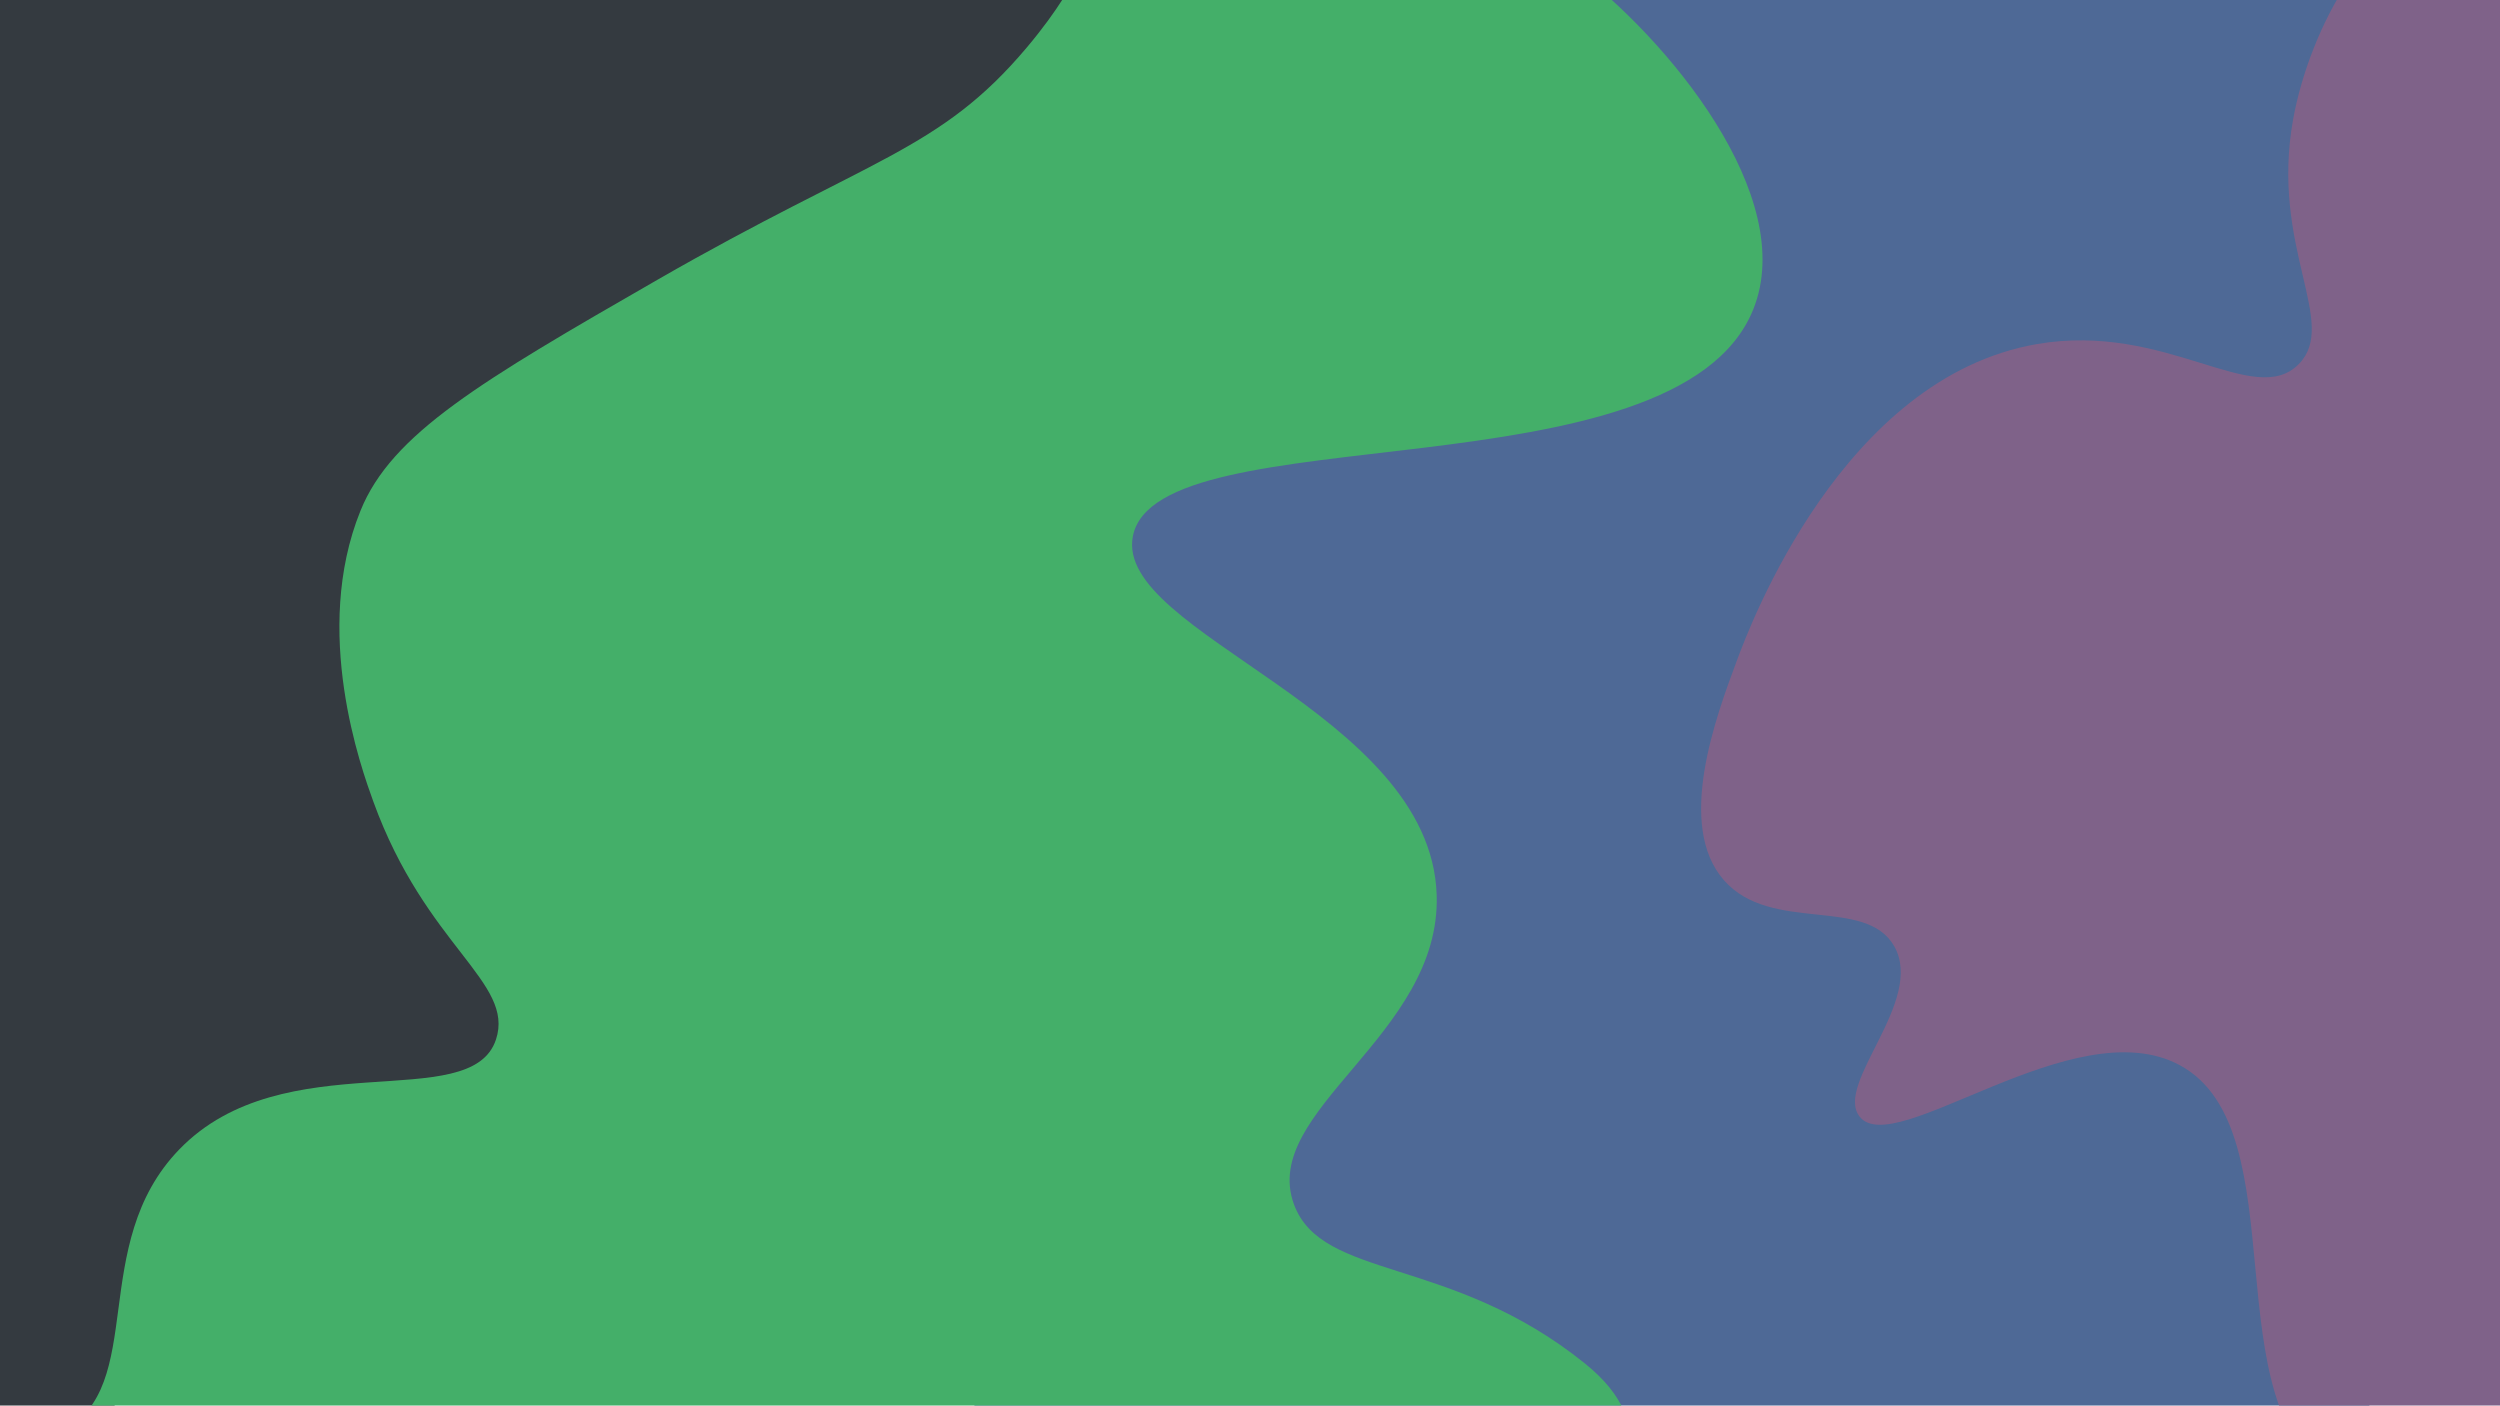
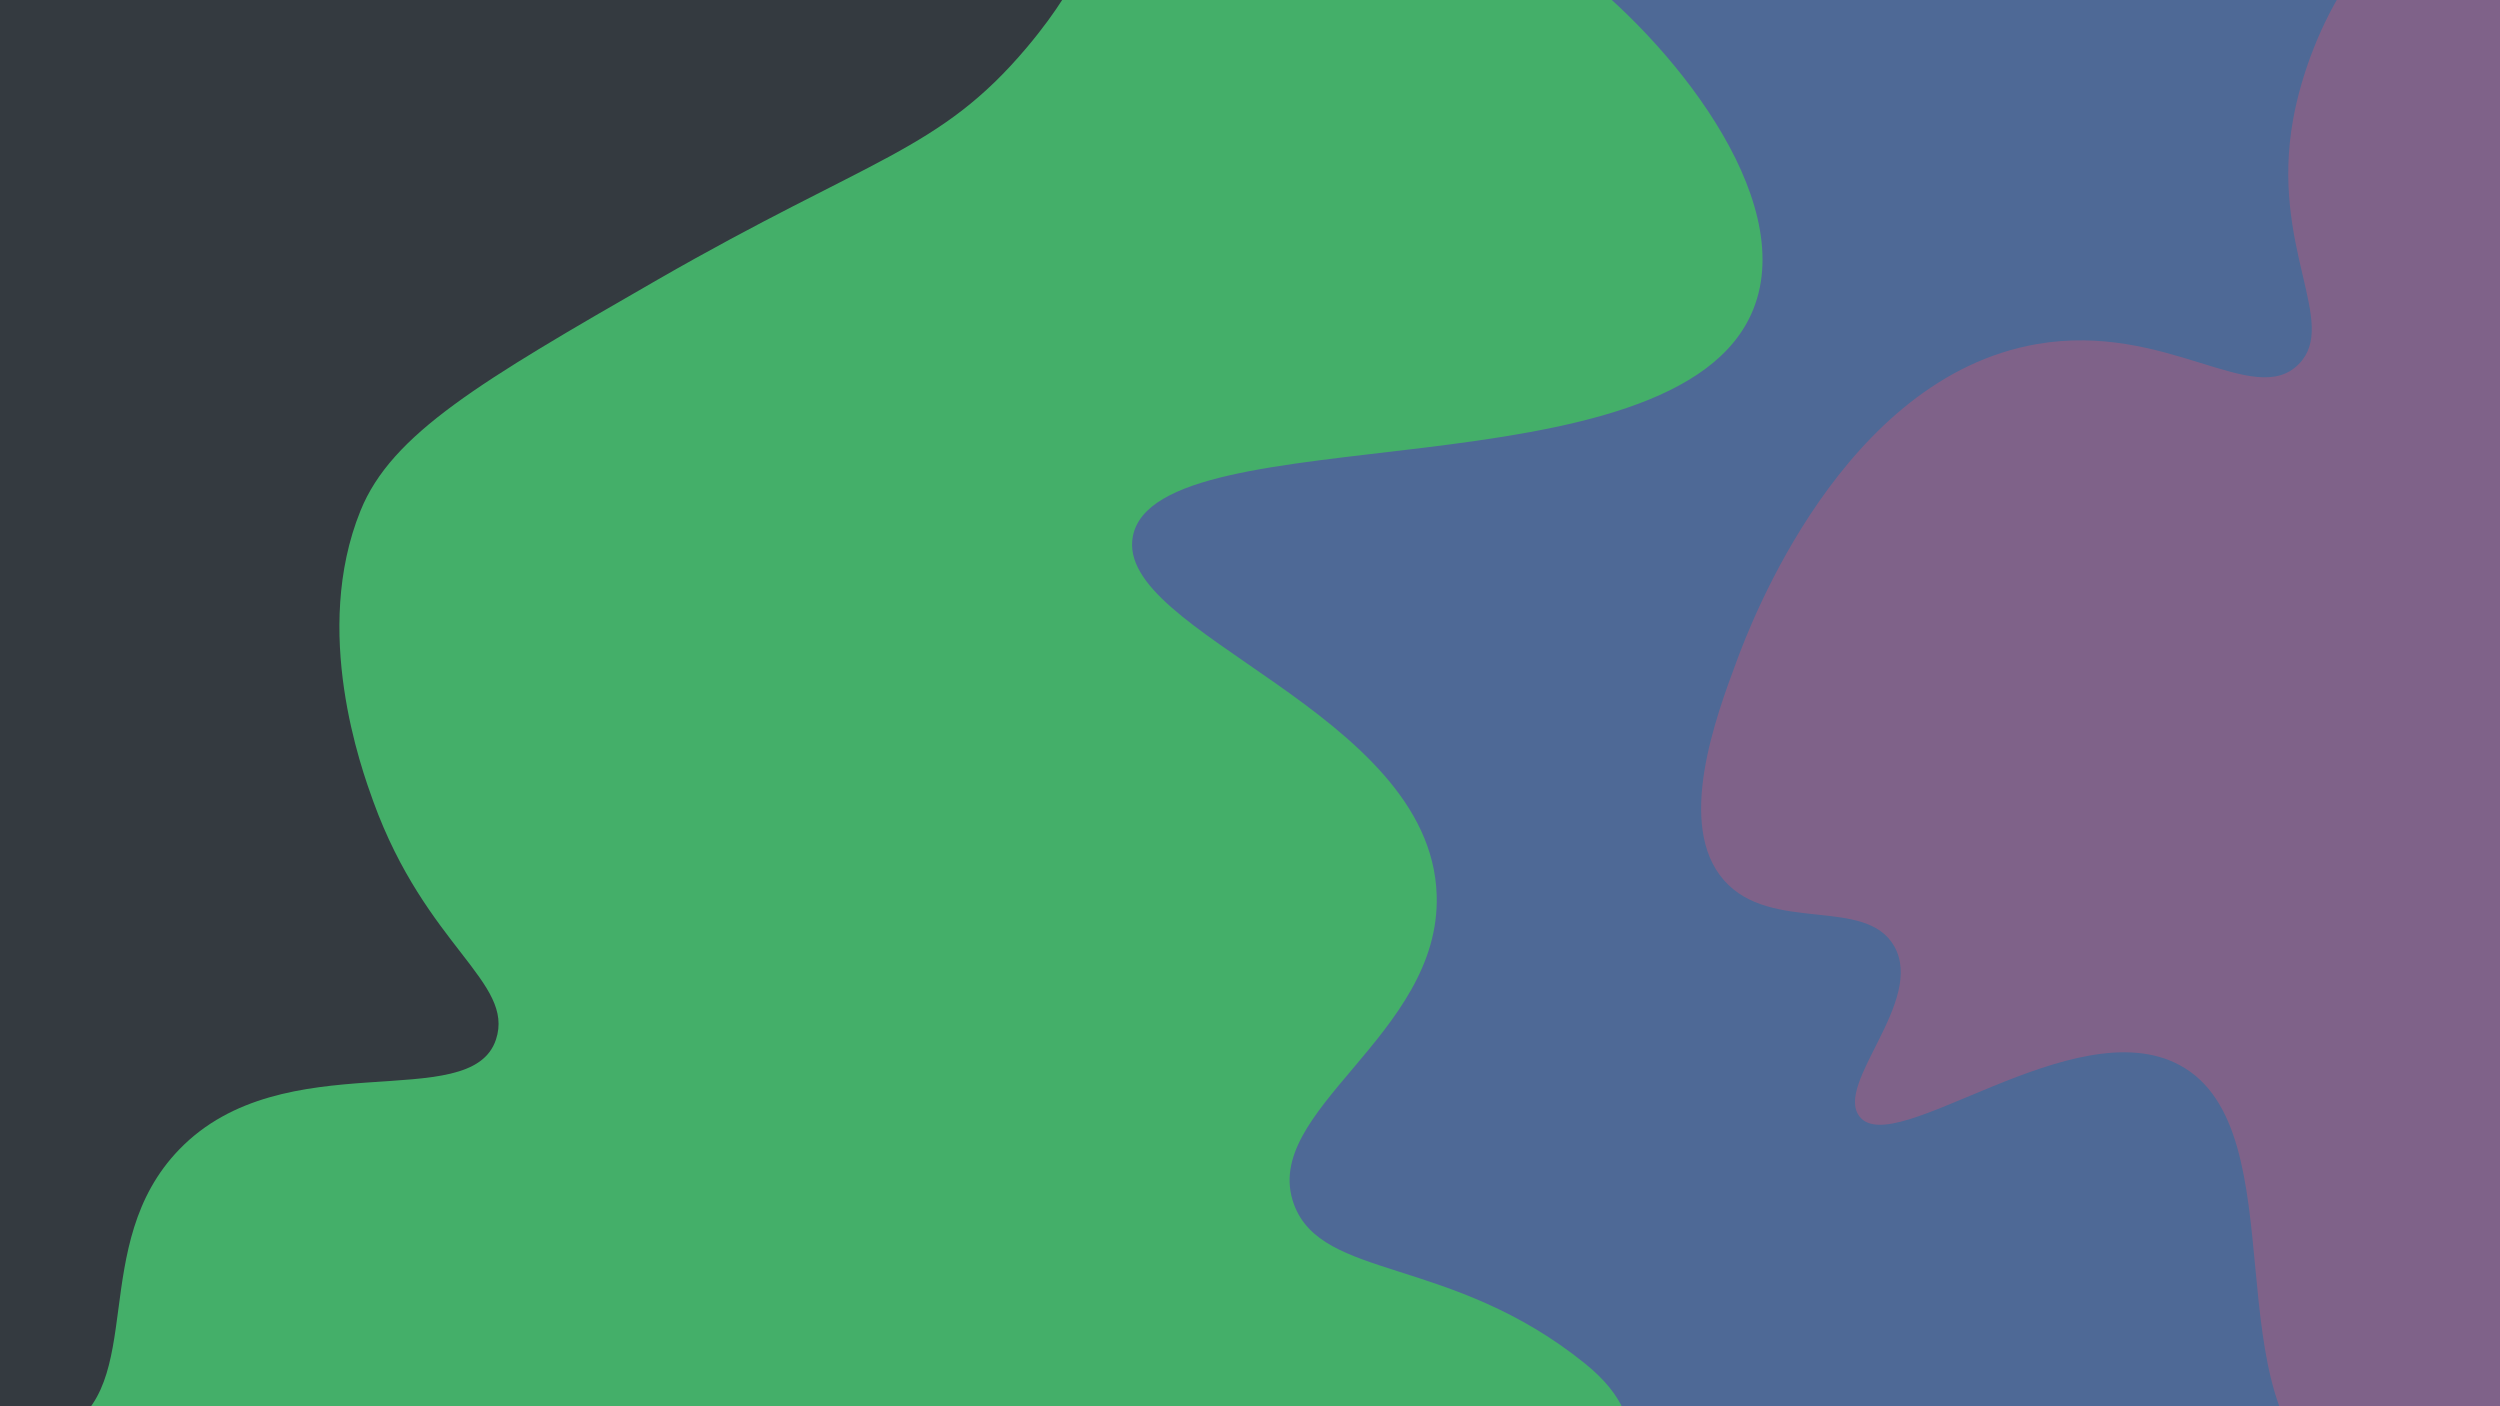
- <svg xmlns="http://www.w3.org/2000/svg" id="Layer_1" data-name="Layer 1" viewBox="0 0 1366 768" preserveAspectRatio="xMidYMid slice">
-   <defs>
-     <style>.cls-1{fill:none;}.cls-2{clip-path:url(#clip-path);}.cls-3{fill:#4e6996;}.cls-4{fill:#343a40;}.cls-5{fill:#7f6289;}.cls-6{fill:#44af69;}</style>
-     <clipPath id="clip-path">
-       <rect class="cls-1" width="1366" height="768" />
-     </clipPath>
-   </defs>
-   <g class="cls-2">
-     <polygon class="cls-3" points="532 809 540.74 -40.56 1286 -25 1295 802 532 809" />
-     <polygon class="cls-4" points="-31 819 -31 -31 659.39 -28.73 306 363 357 607 -31 819" />
-     <path class="cls-5" d="M1256,199c-24.45,24.68-72.21-23.24-143-11-106.25,18.37-156.8,153.66-164,173-11.4,30.61-33.49,89.88-7,120,25.7,29.22,77.38,8.55,93,36,17,29.93-32.78,75-19,93,18.76,24.55,117.37-59.09,175-28,65.71,35.45,16.3,186.54,85,226,32.21,18.5,76.31,4.38,113-14L1452-9c-6.4-7.66-48.31-56.39-100-50-57,7-90.4,76.76-99,124C1240.23,135.13,1278.28,176.52,1256,199Z" />
-     <path class="cls-6" d="M204,438c-6.56-18.09-33.74-93.05-7-159,17-42,65.59-70.58,162-126C475.87,85.82,513.25,82.66,561,26c35.63-42.28,28.93-56.56,58-76,66.17-44.25,172.58-18.21,240,32,52,38.76,123.77,125.34,99,187-41.78,104-325.87,56.44-339,124-10.33,53.13,162.78,95.71,166,196,2.47,76.74-96.78,117.74-78,169,15.26,41.65,85.67,27.87,159,87,43.81,35.33,15,63.33,27,92-328.27-4.56-604.73,6.56-933,2-36-39.06-45.32-58.34-40-66,10.76-15.5,71.23,31.4,114,9,47-24.61,13.48-101.87,64-154,57.12-59,159.27-18.37,173-60C281.36,536.6,232.7,517.17,204,438Z" />
+ <svg xmlns="http://www.w3.org/2000/svg" viewBox="0 0 1366 768" preserveAspectRatio="xMidYMid">
+   <g>
+     <polygon fill="#4e6996" points="532 809 540.74 -40.56 1286 -25 1295 802 532 809" />
+     <polygon fill="#343a40" points="-31 819 -31 -31 659.39 -28.73 306 363 357 607 -31 819" />
+     <path fill="#7f6289" d="M1256,199c-24.45,24.68-72.21-23.24-143-11-106.25,18.37-156.8,153.66-164,173-11.4,30.61-33.49,89.88-7,120,25.7,29.22,77.38,8.55,93,36,17,29.93-32.78,75-19,93,18.76,24.55,117.37-59.09,175-28,65.71,35.45,16.3,186.54,85,226,32.21,18.5,76.31,4.38,113-14L1452-9c-6.4-7.66-48.31-56.39-100-50-57,7-90.4,76.76-99,124C1240.23,135.13,1278.28,176.52,1256,199Z" />
+     <path fill="#44af69" d="M204,438c-6.56-18.09-33.74-93.05-7-159,17-42,65.59-70.58,162-126C475.87,85.82,513.25,82.66,561,26c35.63-42.28,28.93-56.56,58-76,66.17-44.25,172.58-18.21,240,32,52,38.76,123.77,125.34,99,187-41.78,104-325.87,56.44-339,124-10.33,53.13,162.78,95.71,166,196,2.47,76.74-96.78,117.74-78,169,15.26,41.65,85.67,27.87,159,87,43.81,35.33,15,63.33,27,92-328.27-4.56-604.73,6.56-933,2-36-39.06-45.32-58.34-40-66,10.76-15.5,71.23,31.4,114,9,47-24.61,13.48-101.87,64-154,57.12-59,159.27-18.37,173-60C281.36,536.6,232.7,517.17,204,438Z" />
  </g>
</svg>
